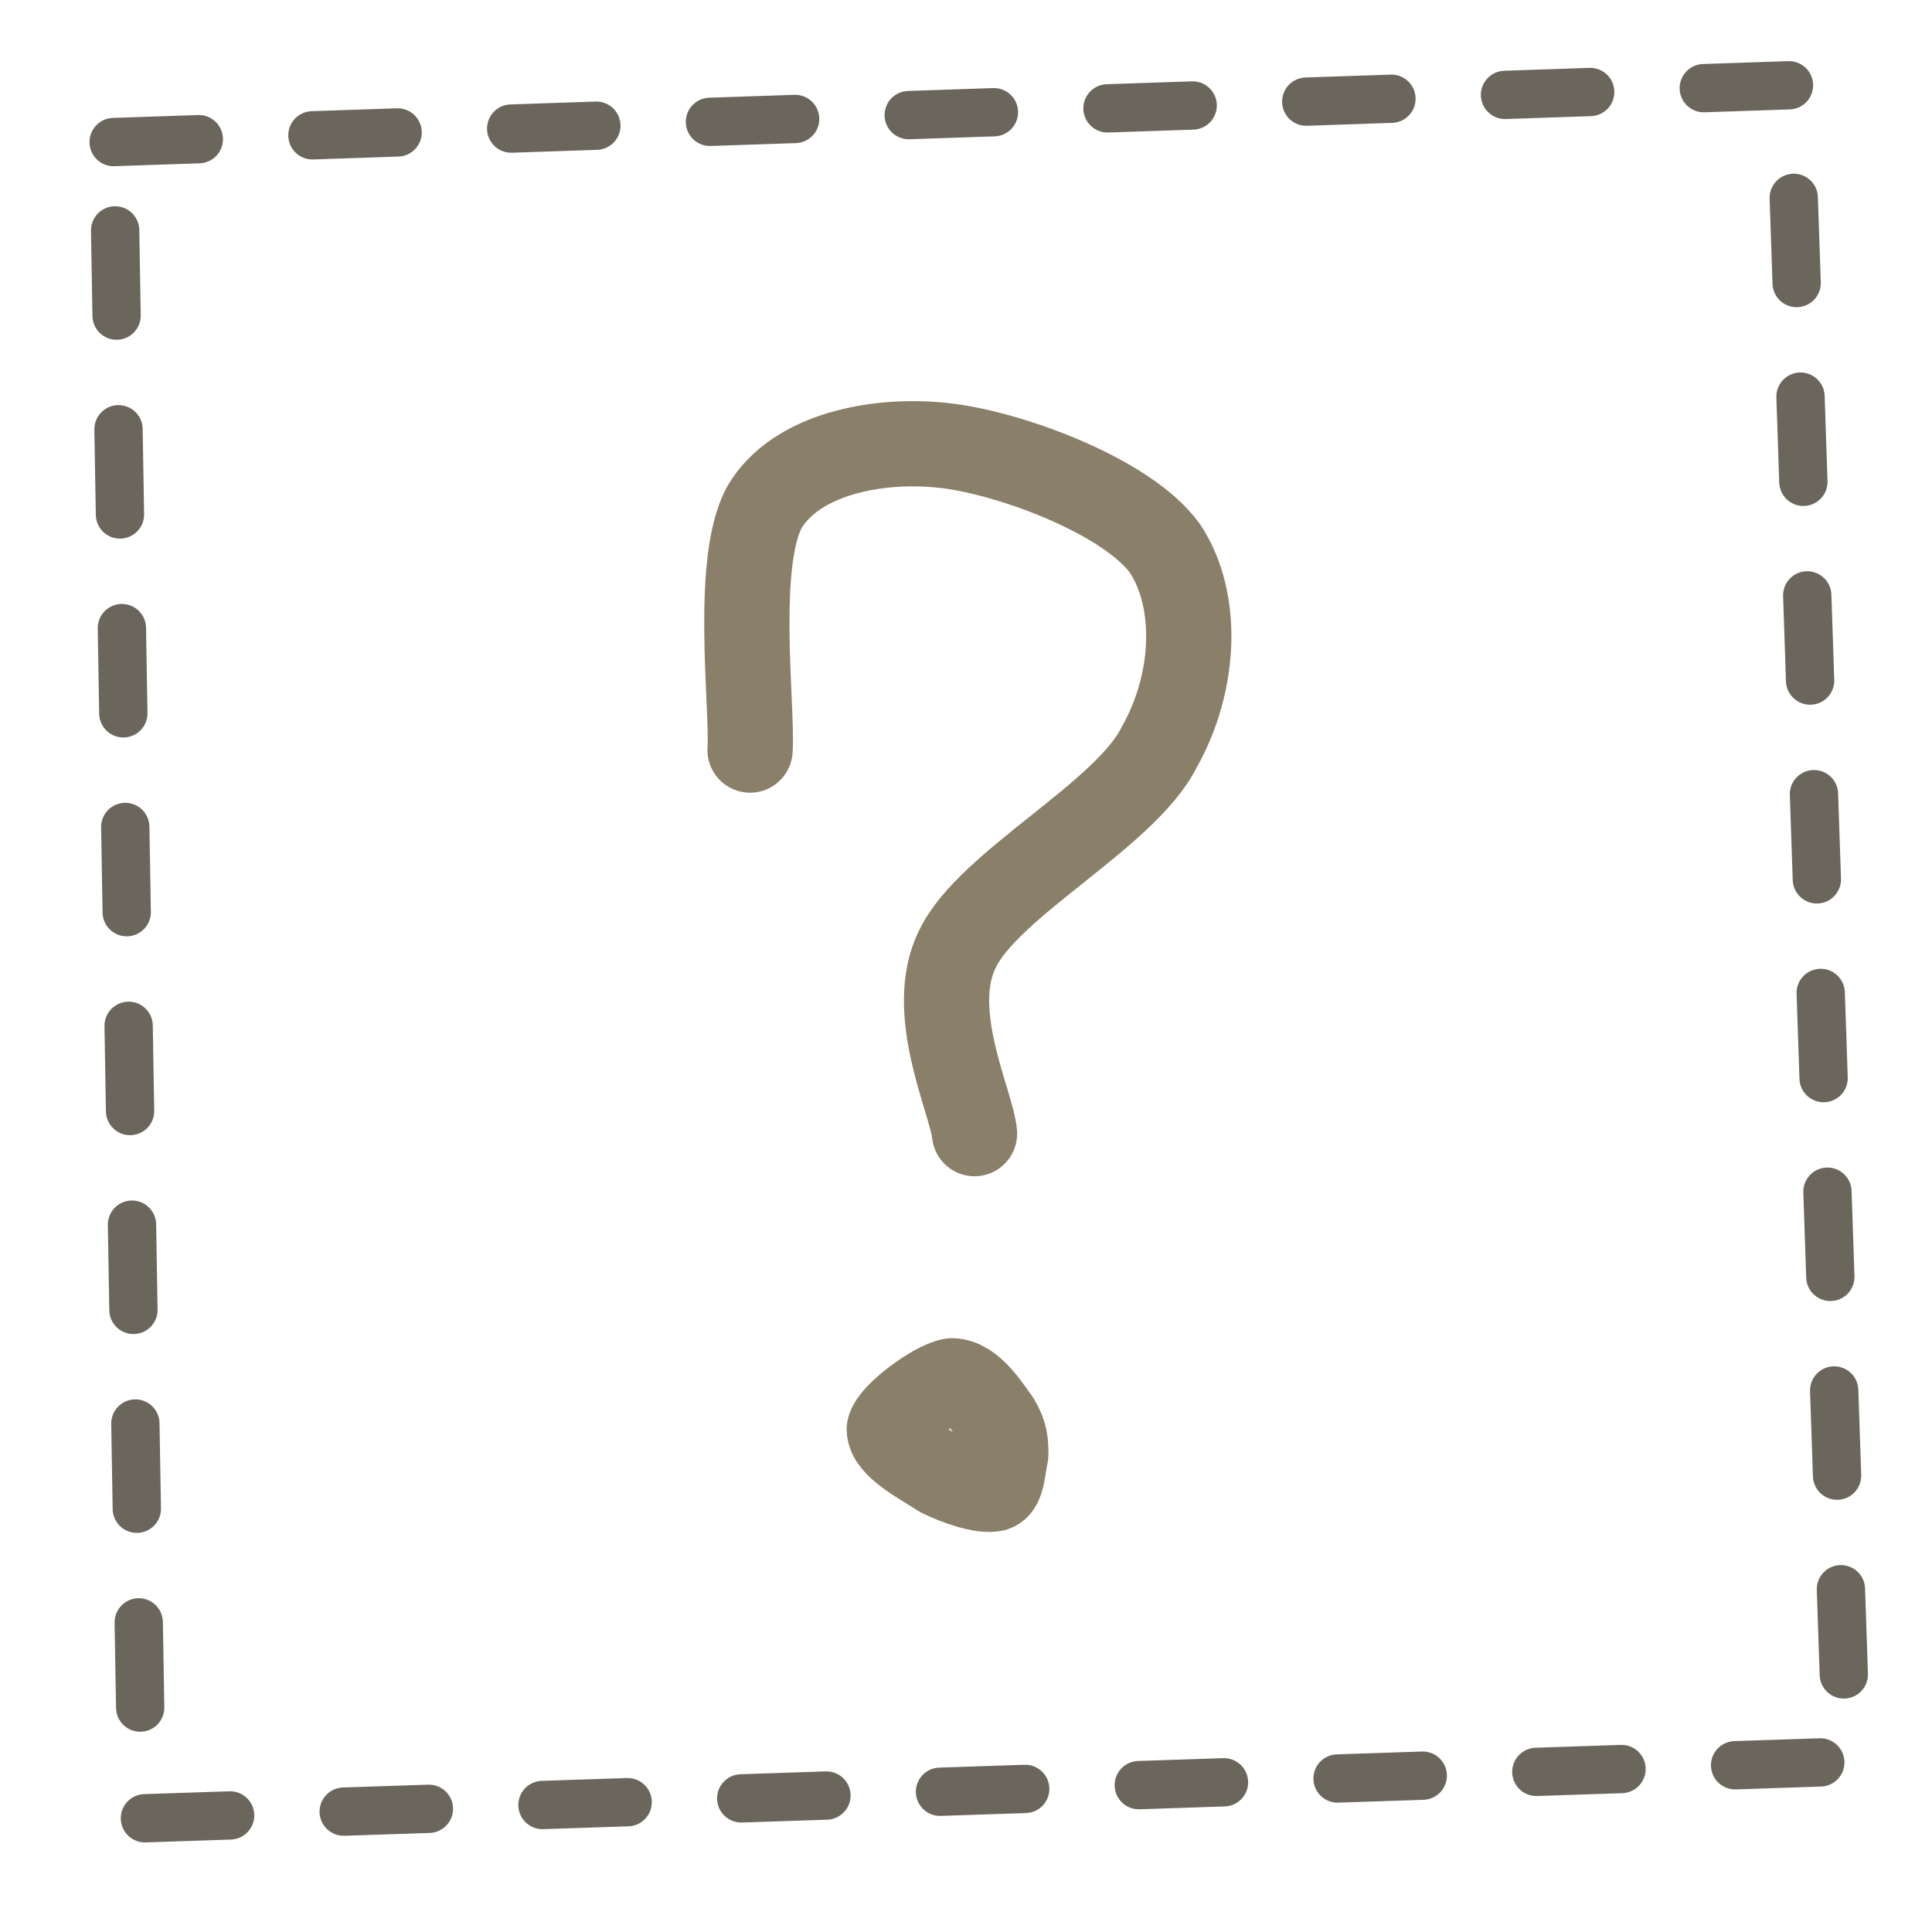
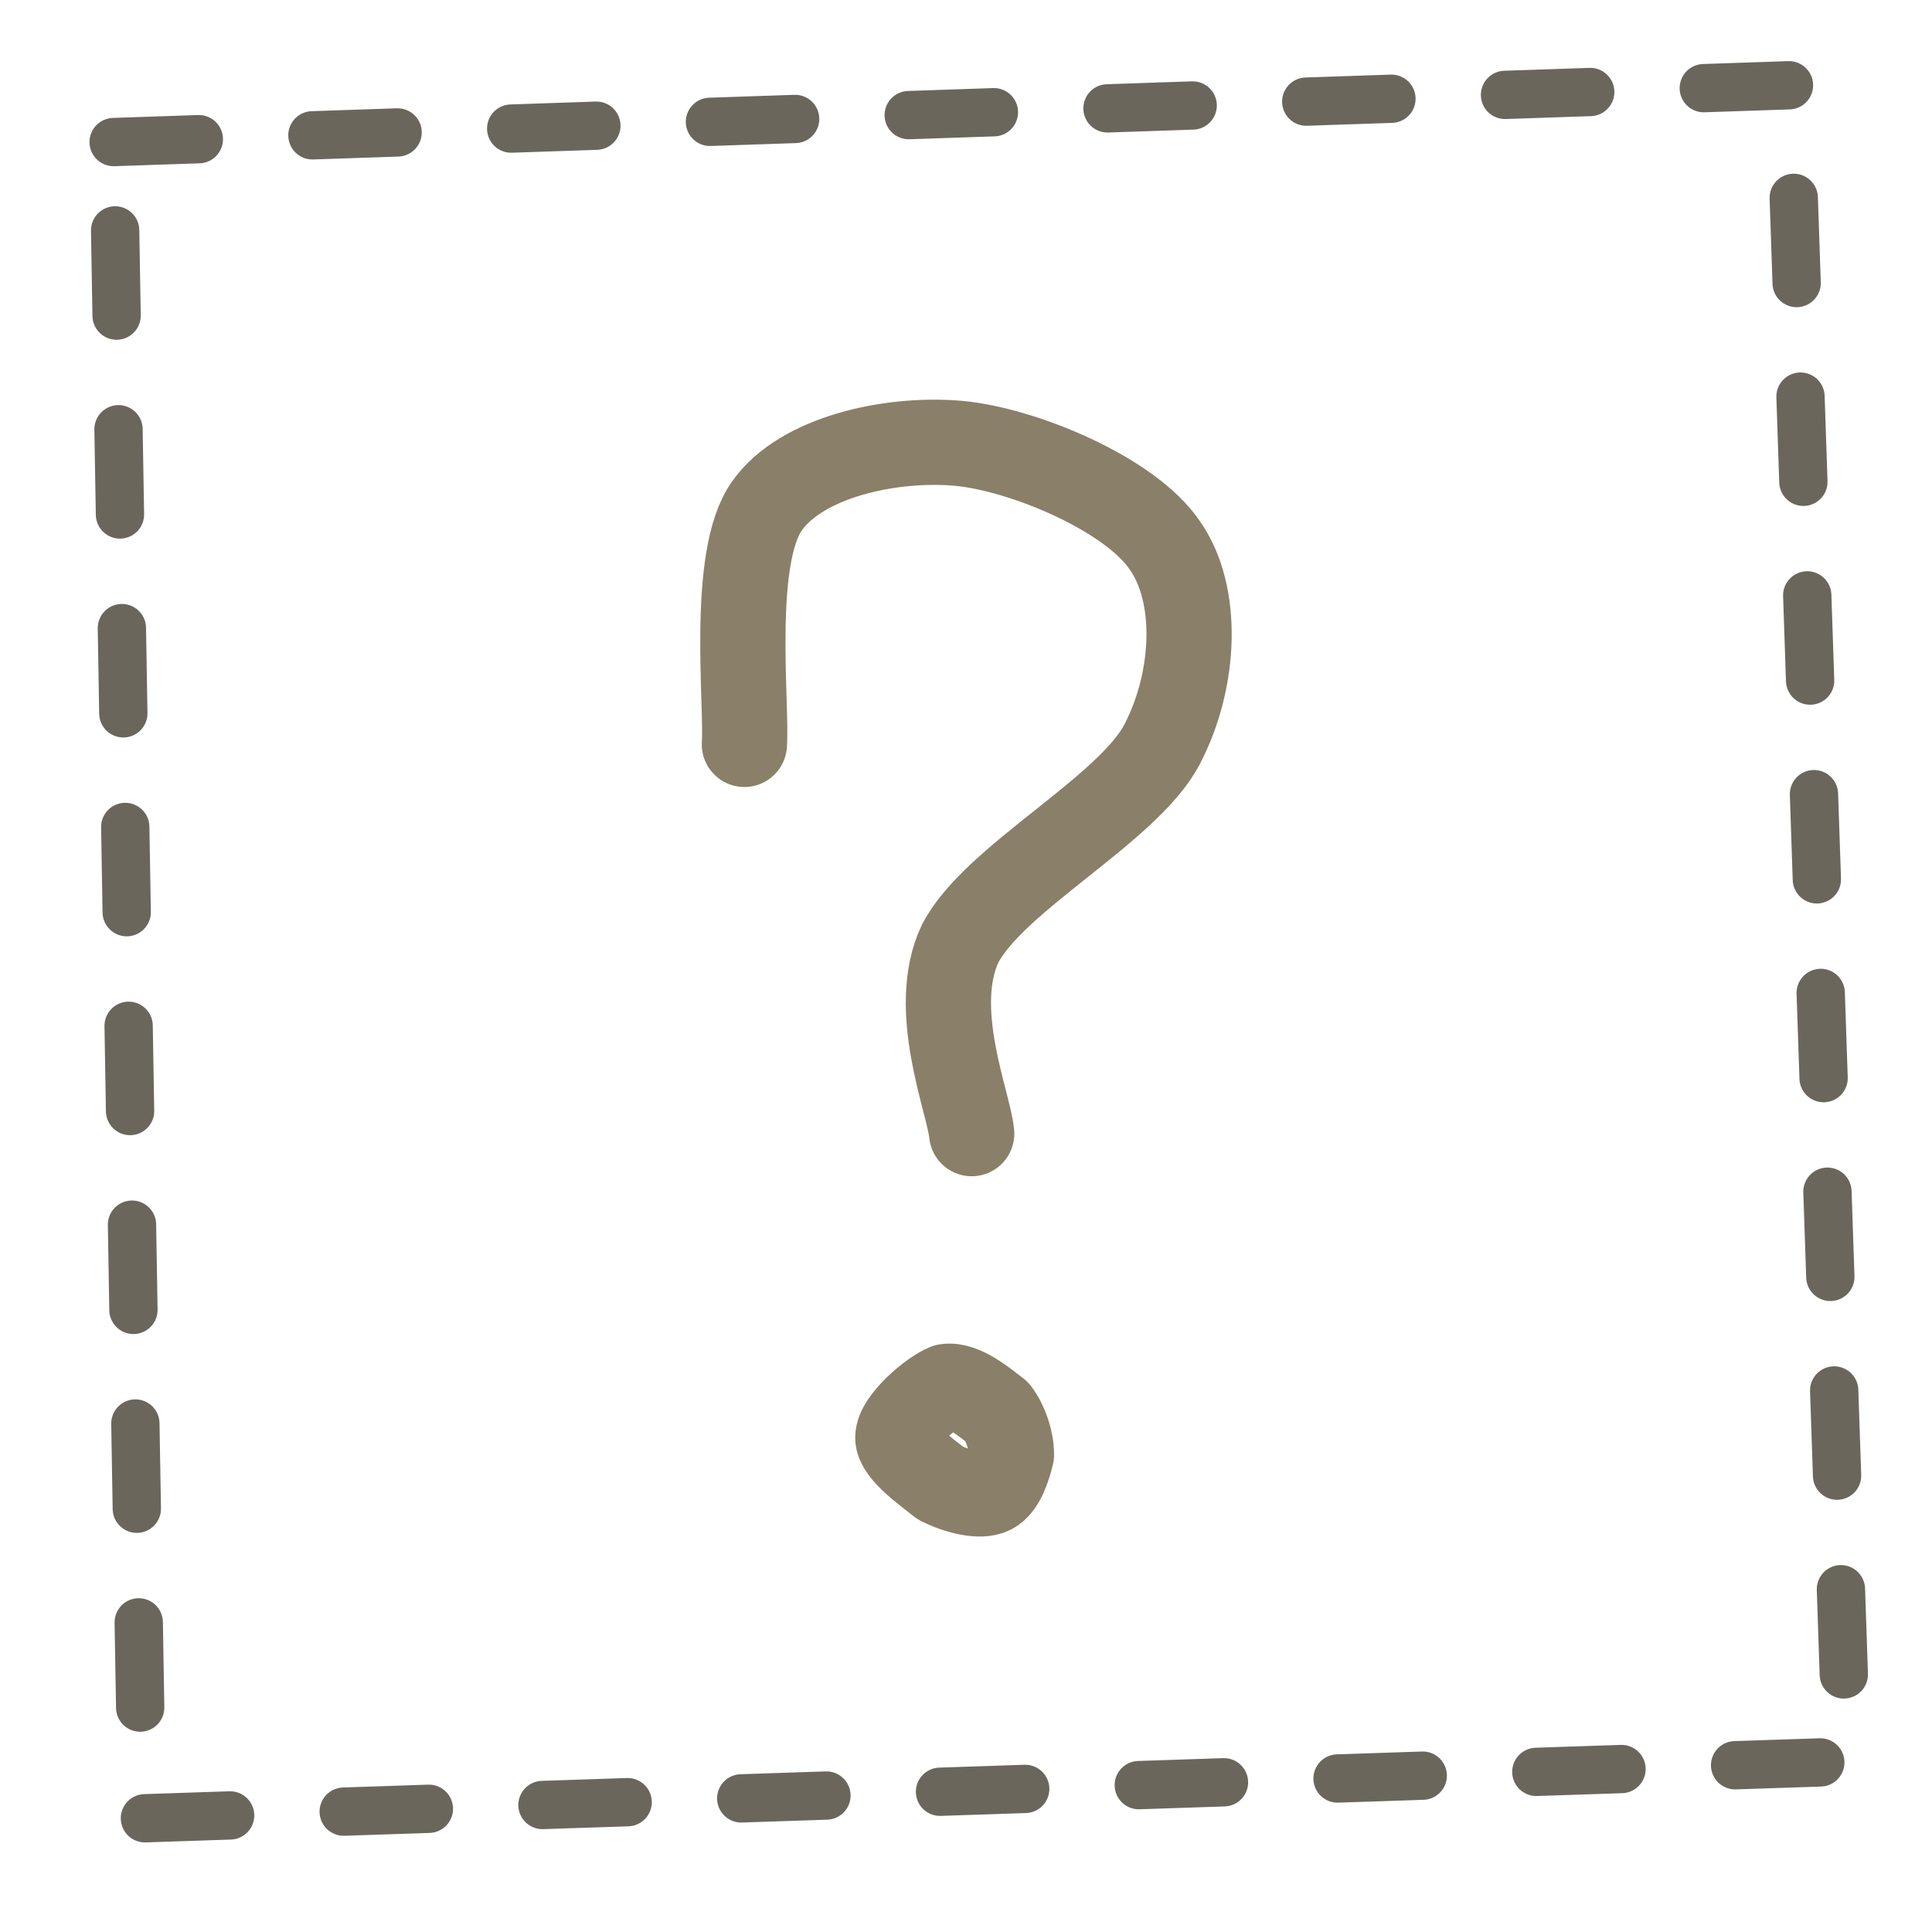
<svg xmlns="http://www.w3.org/2000/svg" viewBox="0 0 68 68">
  <style>.ln{fill:none;stroke:#3b3a38;stroke-width:1.7;stroke-linecap:round;stroke-linejoin:round}.th{fill:none;stroke:#3b3a38;stroke-width:2.3;stroke-linecap:round}.dash{stroke-dasharray:3 4;stroke:#6b665c}.bf{fill:#3b3a38}.pk{fill:#e8a090;fill-opacity:.55;stroke:none}.rd{fill:#c9694f;fill-opacity:.7;stroke:#a93326;stroke-width:.8}.q{fill:none;stroke:#a93326;stroke-width:3;stroke-linecap:round;stroke-linejoin:round}.q2{fill:none;stroke:#8a7f68;stroke-width:3;stroke-linecap:round;stroke-linejoin:round}.bl{fill:none;stroke:#27427a;stroke-width:1.8;stroke-linecap:round;stroke-linejoin:round}</style>
  <path d="M4 5L63 3L65 62L5 64Z" class="ln dash" />
-   <path d="M26.4 26.4C26.5 24.9 25.8 19.5 27 17.7C28.2 15.9 31.1 15.4 33.4 15.7C35.7 16 39.7 17.5 41 19.3C42.2 21.1 42.1 24 40.8 26.3C39.6 28.7 34.8 31.1 33.7 33.4C32.6 35.6 34.2 38.8 34.3 39.9" class="q2" />
-   <path d="M35.4 51.2C35.3 51.6 35.3 52.3 35 52.4C34.6 52.5 33.7 52.2 33.1 51.9C32.5 51.5 31.3 50.9 31.3 50.3C31.4 49.8 32.9 48.7 33.5 48.6C34.2 48.6 34.8 49.6 35.1 50C35.4 50.5 35.4 50.8 35.4 51.2Z" class="q2" />
+   <path d="M26.2 26.2C26.3 24.8 25.7 19.6 27 17.8C28.2 16.1 31.3 15.4 33.7 15.6C36 15.8 39.8 17.4 41 19.2C42.2 20.9 42.1 23.9 40.9 26.2C39.7 28.5 35 30.9 33.8 33.2C32.7 35.5 34.1 38.8 34.2 39.9" class="q2" />
+   <path d="M35.6 51.2C35.5 51.6 35.3 52.3 34.9 52.5C34.5 52.7 33.7 52.5 33.1 52.2C32.6 51.8 31.6 51.1 31.6 50.6C31.6 50 32.8 49 33.3 48.8C33.9 48.7 34.7 49.4 35.1 49.7C35.4 50.1 35.6 50.7 35.6 51.2Z" class="q2" />
</svg>
